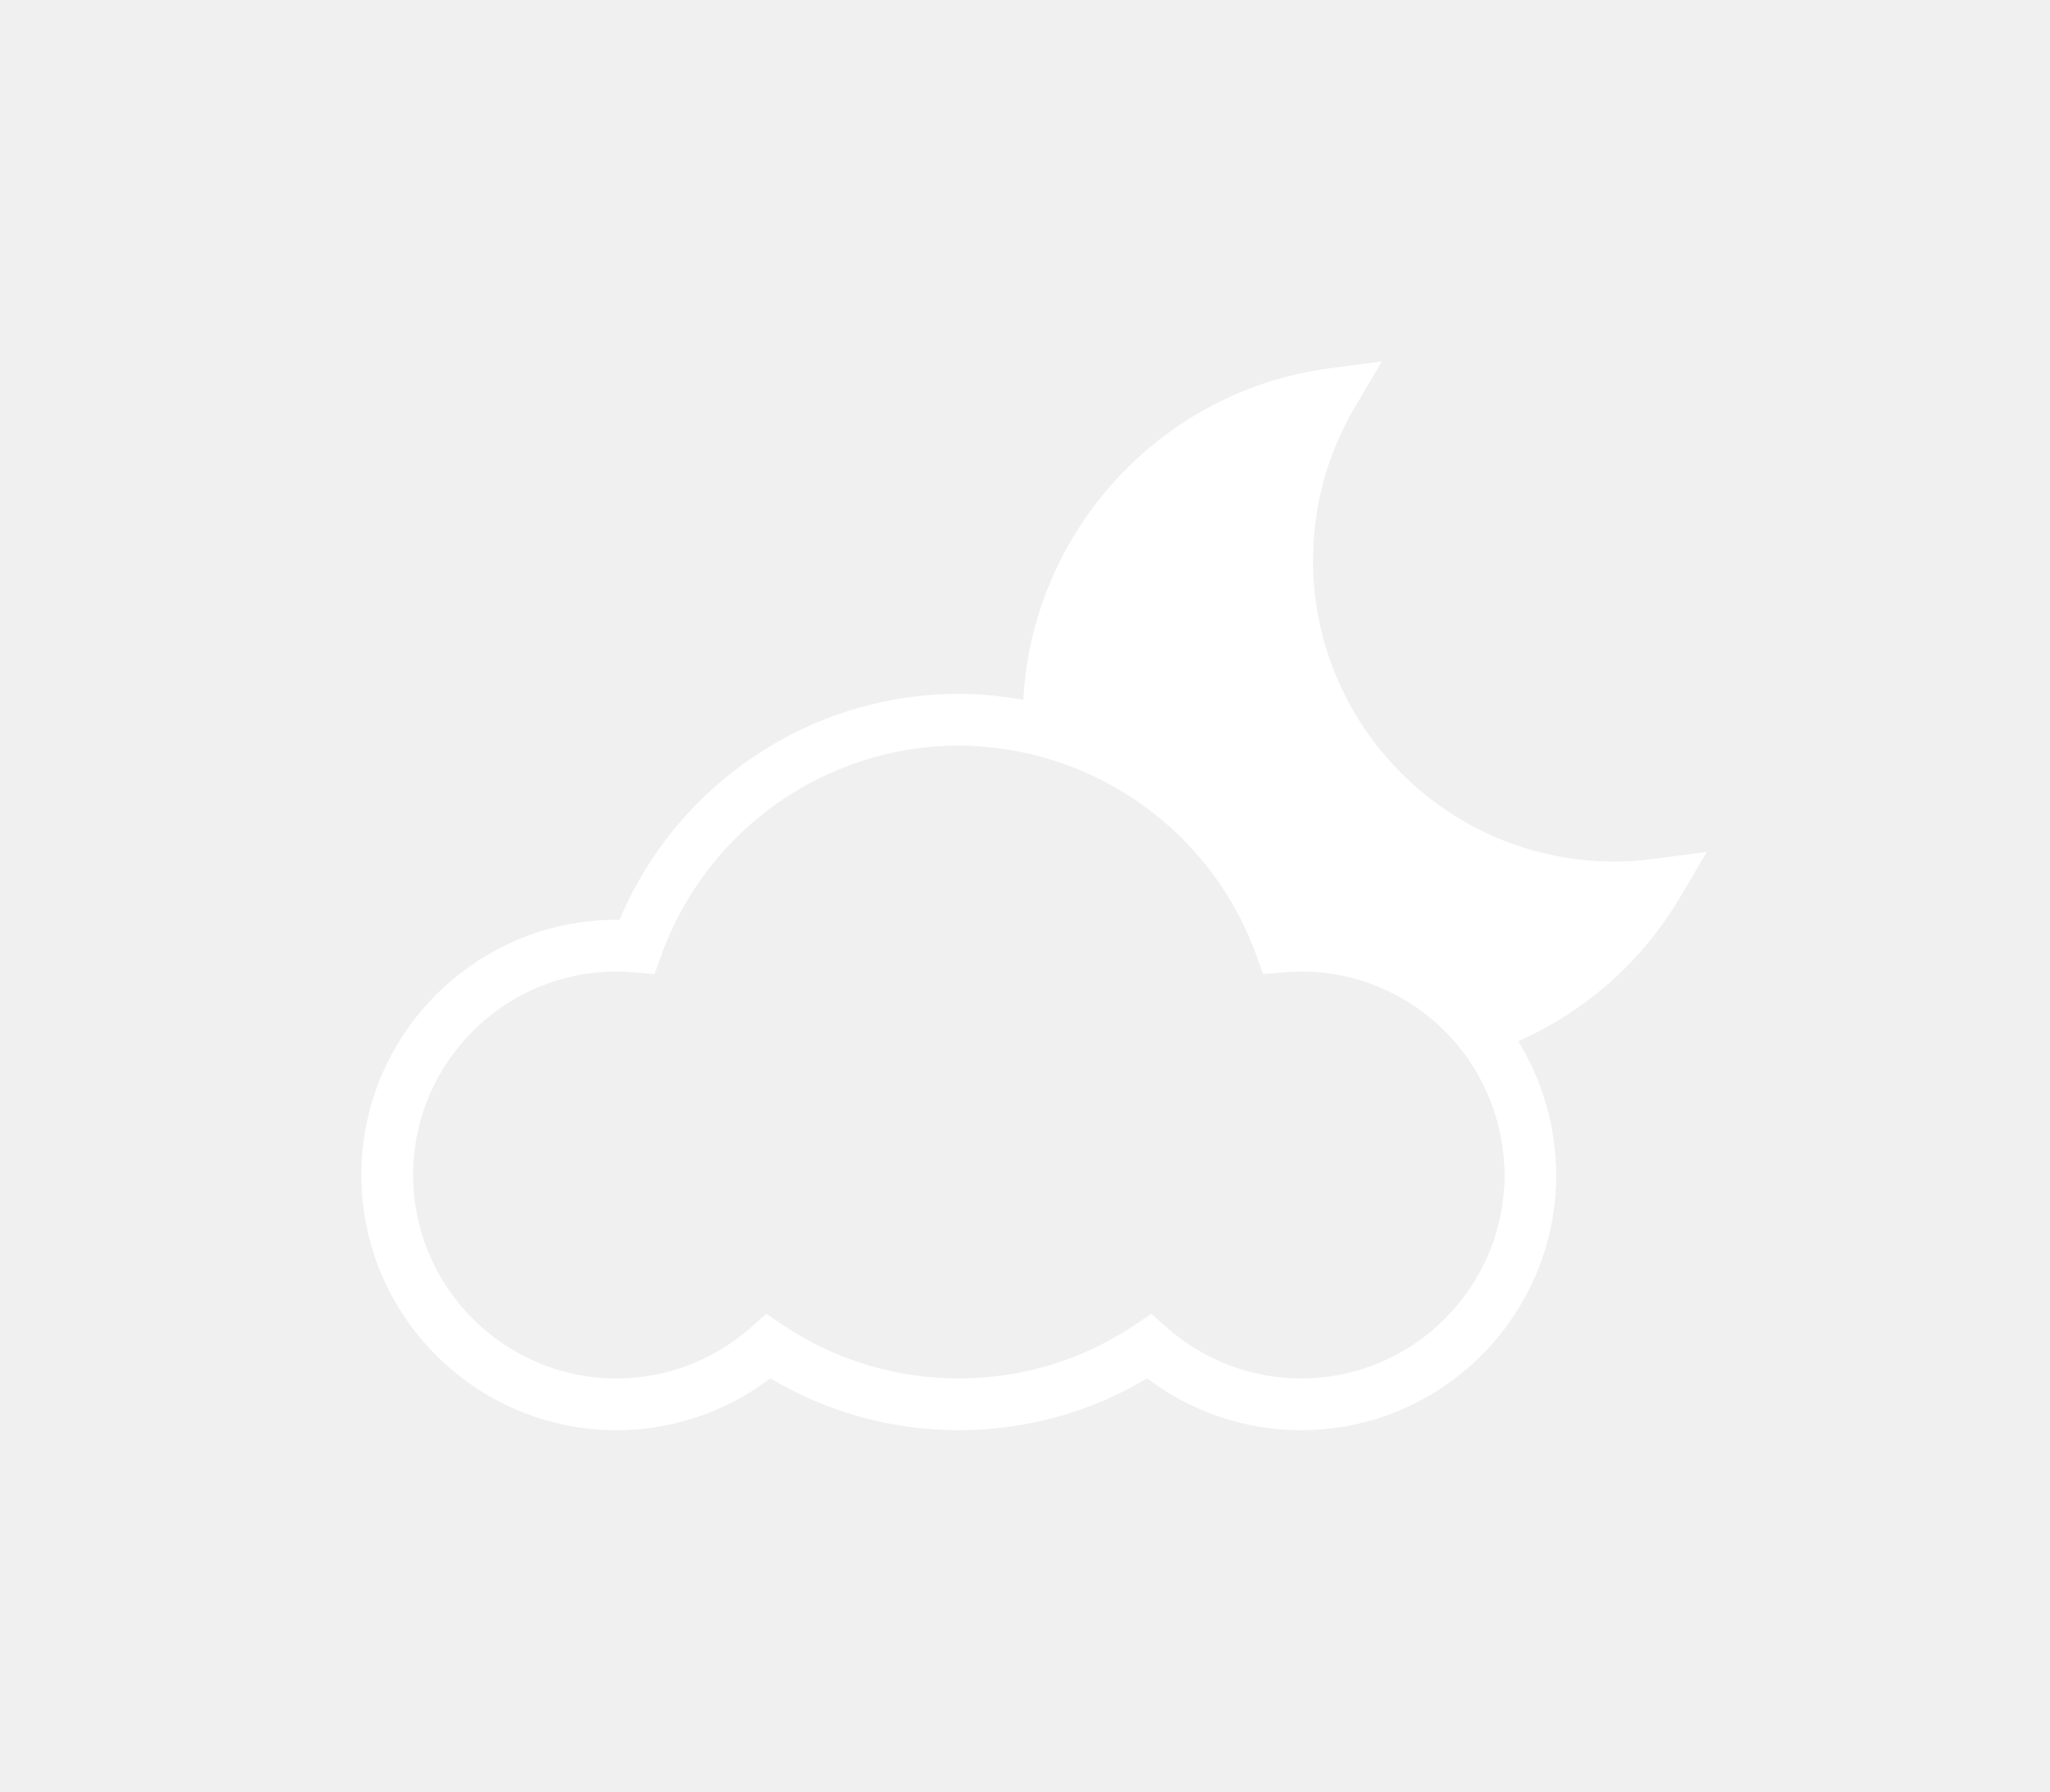
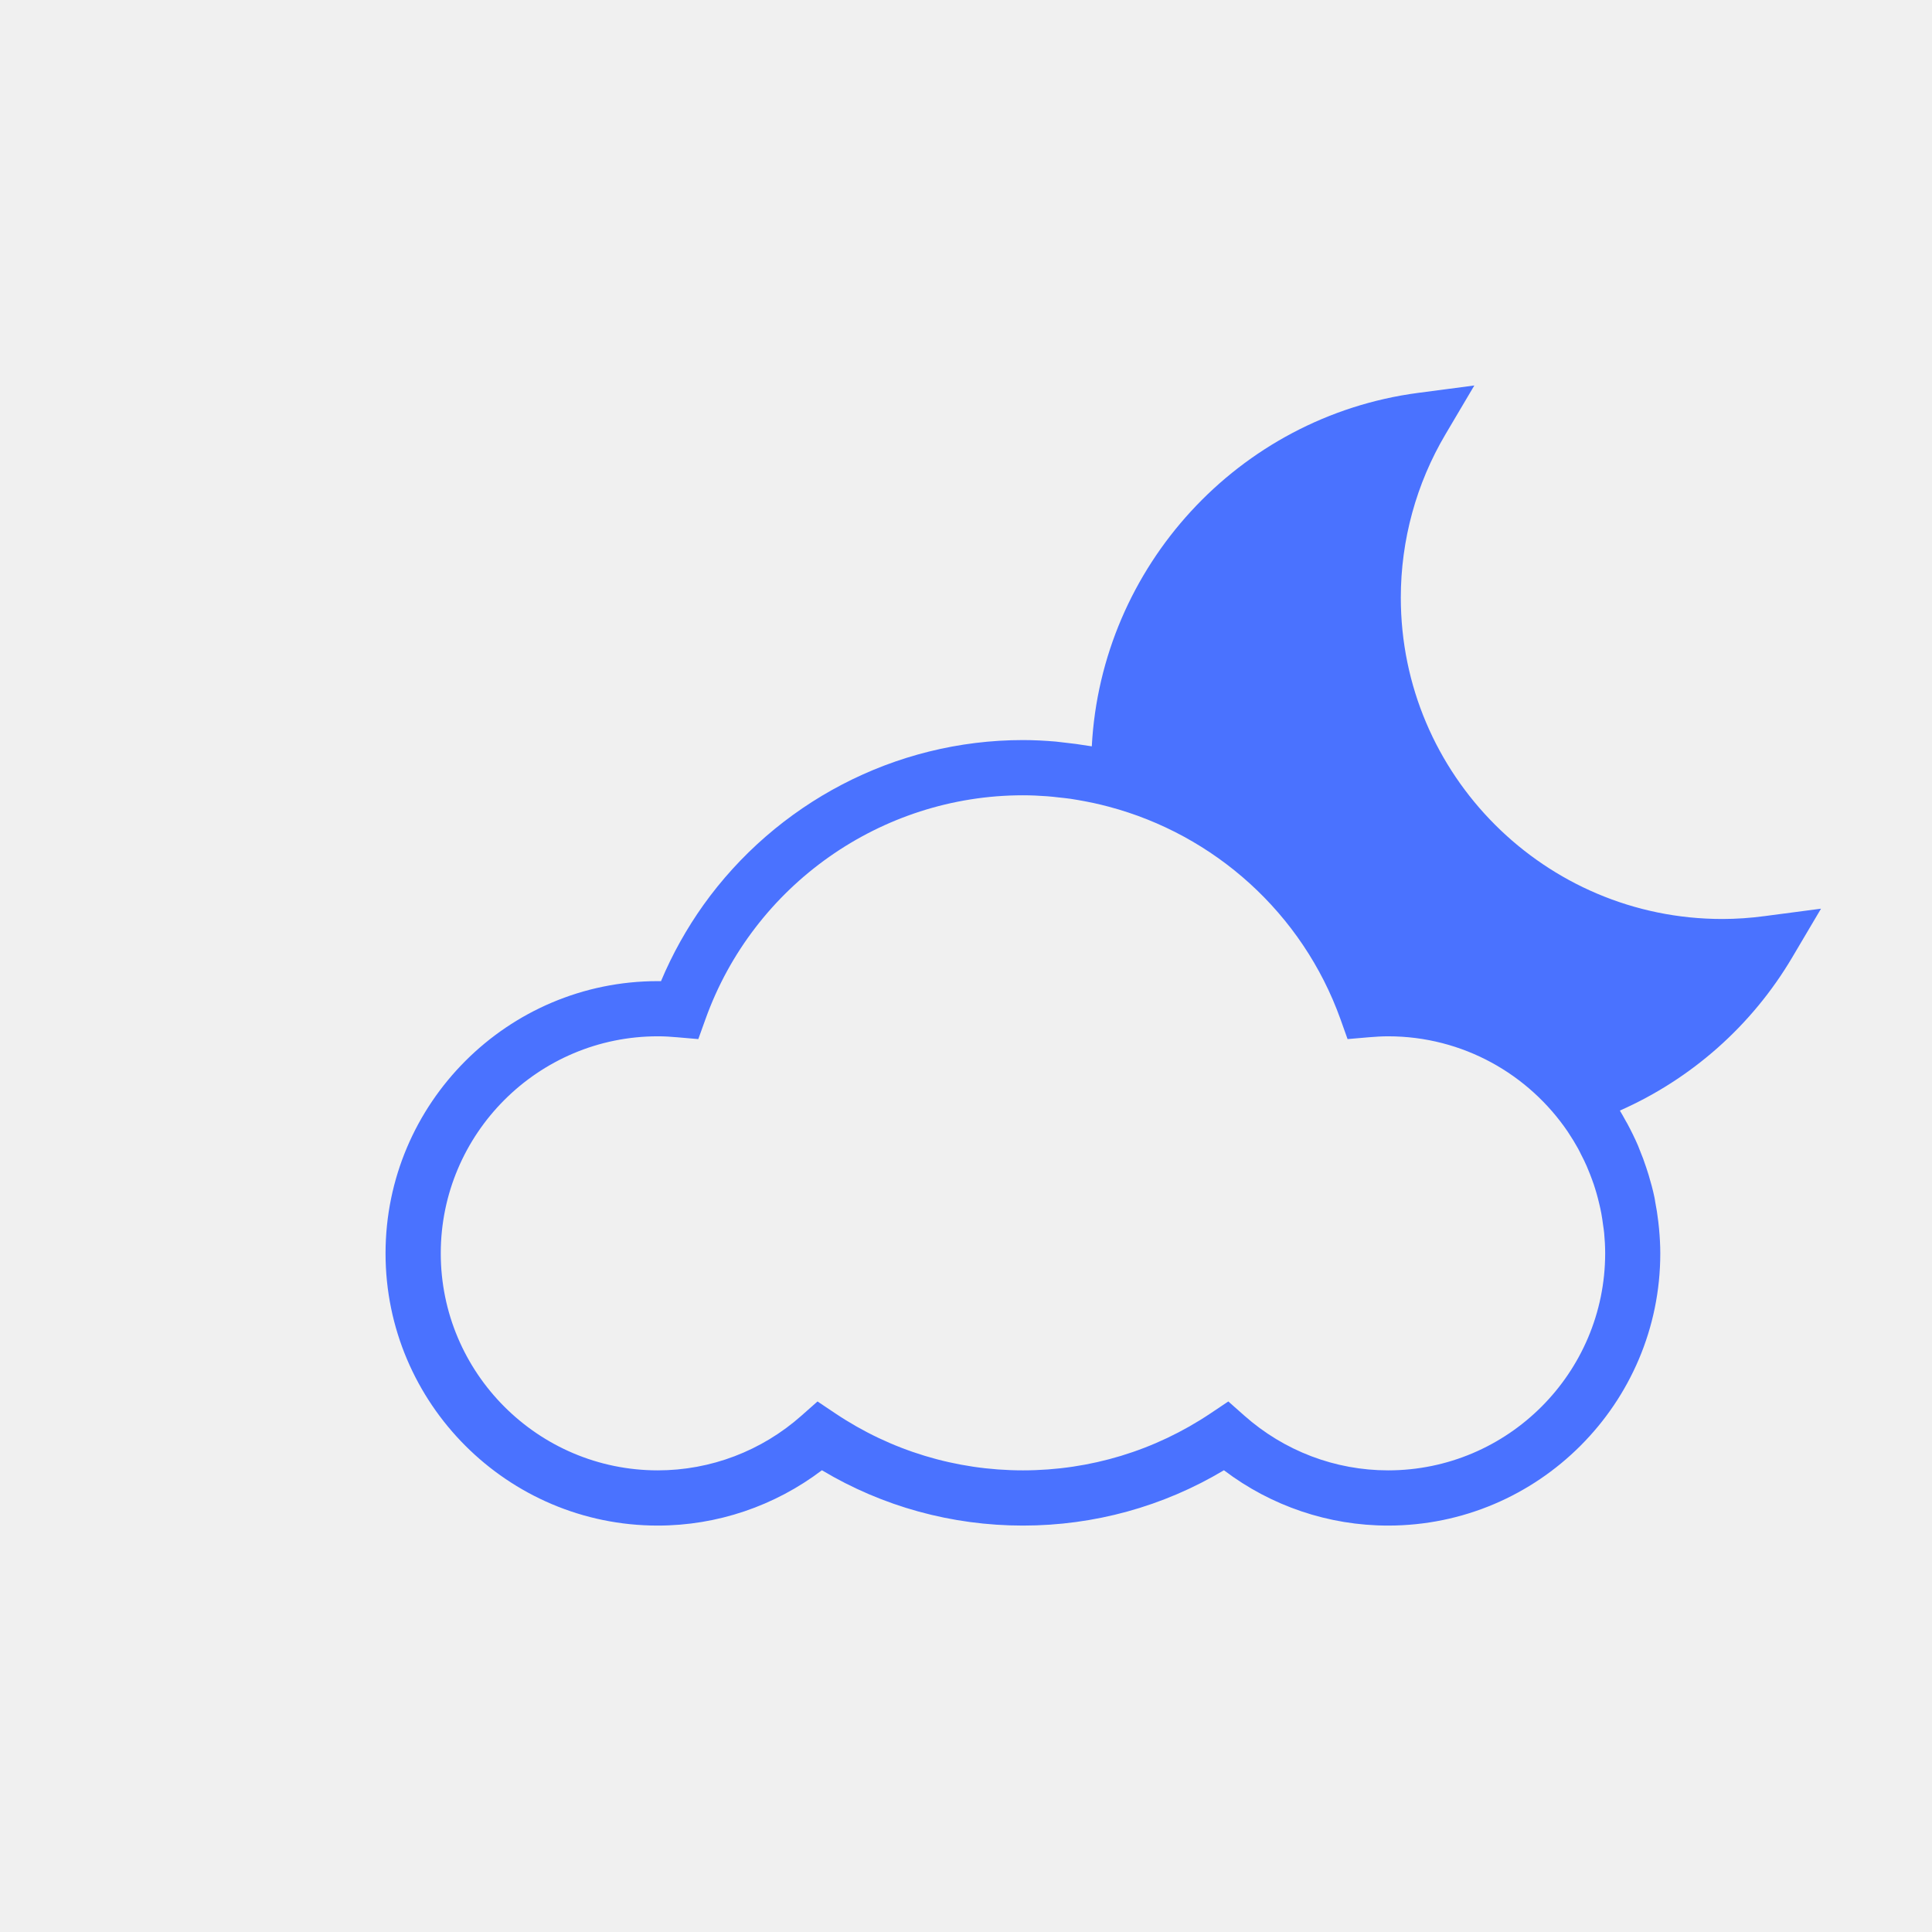
- <svg xmlns="http://www.w3.org/2000/svg" version="1.1" width="460.265" height="402.188" viewBox="0 0 460.265 402.188">
-   <rect fill="transparent" width="460.265" height="402.188" />
-   <g transform="scale(8.11324) translate(10, 10)">
-     <defs id="SvgjsDefs3545" />
-     <g id="SvgjsG3546" featureKey="LwVBM5-0" transform="matrix(0.4771271,0,0,0.4771271,-6.052841,-7.638805)" fill="#fff">
-       <path d="M87.665,44.856c-0.785,0.104-1.562,0.157-2.312,0.157c-9.634,0-17.471-7.838-17.471-17.471c0-3.127,0.839-6.196,2.425-8.877  l1.57-2.655l-3.059,0.403c-9.771,1.292-17.224,9.455-17.737,19.213c-0.051-0.01-0.103-0.012-0.153-0.021  c-0.473-0.081-0.951-0.145-1.433-0.194c-0.126-0.013-0.252-0.032-0.378-0.043c-0.589-0.05-1.182-0.081-1.78-0.081  c-6.987,0-13.426,3.447-17.368,8.967c-0.91,1.274-1.686,2.659-2.307,4.137c-0.059,0-0.117-0.001-0.176-0.001  c-8.16,0-14.8,6.64-14.8,14.8s6.64,14.799,14.8,14.799c3.229,0,6.355-1.061,8.922-3.008c3.301,1.971,7.056,3.008,10.929,3.008  c3.872,0,7.627-1.037,10.927-3.008c2.566,1.947,5.695,3.008,8.924,3.008c8.16,0,14.799-6.639,14.799-14.799  c0-0.448-0.027-0.895-0.068-1.338c-0.012-0.129-0.025-0.256-0.04-0.383c-0.044-0.37-0.1-0.738-0.171-1.103  c-0.014-0.073-0.023-0.149-0.039-0.222c-0.086-0.41-0.195-0.812-0.315-1.213c-0.039-0.131-0.082-0.26-0.125-0.389  c-0.109-0.331-0.229-0.657-0.362-0.979c-0.031-0.077-0.059-0.155-0.092-0.23c-0.175-0.405-0.369-0.803-0.58-1.192  c-0.028-0.051-0.059-0.102-0.087-0.152c-0.104-0.188-0.206-0.377-0.319-0.561c3.896-1.72,7.178-4.621,9.365-8.32l1.57-2.656  L87.665,44.856z M67.188,74.988c-2.875,0-5.65-1.057-7.815-2.977l-0.868-0.77l-0.963,0.646c-3.023,2.027-6.553,3.1-10.204,3.1  s-7.181-1.072-10.206-3.1l-0.963-0.646l-0.867,0.77c-2.164,1.92-4.939,2.977-7.814,2.977c-6.506,0-11.8-5.293-11.8-11.799  s5.294-11.8,11.8-11.8c0.355,0,0.705,0.023,1.053,0.054l1.149,0.098l0.39-1.086c2.609-7.277,9.545-12.168,17.259-12.168  c0.44,0,0.876,0.021,1.311,0.053c0.212,0.016,0.423,0.041,0.635,0.064s0.423,0.045,0.632,0.075c0.267,0.039,0.532,0.087,0.797,0.137  c0.152,0.028,0.303,0.058,0.453,0.09c0.277,0.06,0.555,0.127,0.83,0.2c5.738,1.521,10.531,5.778,12.6,11.549l0.39,1.086l1.149-0.098  c0.349-0.03,0.698-0.054,1.055-0.054c4.062,0,7.652,2.064,9.775,5.199c0.013,0.019,0.023,0.038,0.035,0.058  c0.184,0.274,0.355,0.558,0.516,0.848c0.058,0.104,0.108,0.211,0.162,0.316c0.107,0.207,0.211,0.416,0.305,0.631  c0.064,0.146,0.123,0.293,0.181,0.441c0.071,0.183,0.14,0.367,0.203,0.554c0.056,0.165,0.107,0.333,0.155,0.5  c0.053,0.183,0.1,0.368,0.144,0.555c0.04,0.168,0.079,0.336,0.111,0.506c0.04,0.214,0.07,0.431,0.099,0.648  c0.02,0.144,0.043,0.287,0.057,0.432c0.035,0.366,0.057,0.737,0.057,1.112C78.987,69.695,73.694,74.988,67.188,74.988z" />
+ <svg xmlns="http://www.w3.org/2000/svg" width="36" height="36" viewBox="0 0 36 36" fill="none">
+   <g clip-path="url(#clip0_74_2)">
+     <g clip-path="url(#clip1_74_2)">
+       <path d="M32.883 17.07C32.614 17.106 32.348 17.124 32.091 17.124C28.789 17.124 26.102 14.438 26.102 11.136C26.102 10.064 26.39 9.012 26.934 8.093L27.472 7.183L26.423 7.321C23.074 7.764 20.52 10.562 20.344 13.907C20.326 13.903 20.308 13.902 20.291 13.899C20.129 13.872 19.965 13.85 19.8 13.833C19.757 13.829 19.714 13.822 19.671 13.818C19.469 13.801 19.265 13.79 19.061 13.79C16.666 13.79 14.459 14.972 13.107 16.864C12.796 17.301 12.53 17.775 12.317 18.282C12.296 18.282 12.277 18.282 12.256 18.282C9.46 18.282 7.184 20.558 7.184 23.355C7.184 26.151 9.46 28.427 12.256 28.427C13.363 28.427 14.435 28.063 15.315 27.396C16.446 28.072 17.733 28.427 19.061 28.427C20.388 28.427 21.675 28.072 22.806 27.396C23.685 28.063 24.758 28.427 25.865 28.427C28.662 28.427 30.937 26.151 30.937 23.355C30.937 23.201 30.928 23.048 30.914 22.896C30.91 22.852 30.905 22.808 30.9 22.765C30.885 22.638 30.866 22.512 30.841 22.387C30.837 22.361 30.834 22.335 30.828 22.31C30.799 22.17 30.761 22.032 30.72 21.895C30.707 21.85 30.692 21.805 30.677 21.761C30.64 21.648 30.599 21.536 30.553 21.426C30.543 21.399 30.533 21.373 30.522 21.347C30.462 21.208 30.395 21.072 30.323 20.938C30.313 20.921 30.303 20.903 30.293 20.886C30.257 20.822 30.223 20.757 30.184 20.694C31.519 20.104 32.644 19.11 33.394 17.842L33.932 16.932L32.883 17.07ZM25.865 27.398C24.879 27.398 23.928 27.036 23.186 26.378L22.888 26.114L22.558 26.335C21.522 27.03 20.312 27.398 19.061 27.398C17.809 27.398 16.599 27.03 15.563 26.335L15.233 26.114L14.935 26.378C14.194 27.036 13.242 27.398 12.257 27.398C10.027 27.398 8.213 25.584 8.213 23.354C8.213 21.124 10.027 19.31 12.257 19.31C12.379 19.31 12.499 19.317 12.618 19.328L13.012 19.362L13.146 18.989C14.04 16.495 16.417 14.819 19.061 14.819C19.212 14.819 19.361 14.826 19.511 14.837C19.583 14.842 19.655 14.851 19.728 14.859C19.801 14.867 19.873 14.874 19.945 14.884C20.036 14.898 20.127 14.914 20.218 14.931C20.27 14.941 20.322 14.951 20.373 14.962C20.468 14.983 20.564 15.006 20.658 15.031C22.625 15.552 24.267 17.011 24.977 18.989L25.11 19.362L25.504 19.328C25.624 19.318 25.743 19.31 25.866 19.31C27.258 19.31 28.488 20.017 29.216 21.092C29.221 21.098 29.224 21.105 29.228 21.111C29.291 21.205 29.35 21.303 29.405 21.402C29.425 21.438 29.442 21.474 29.46 21.51C29.497 21.581 29.533 21.653 29.565 21.727C29.587 21.777 29.607 21.827 29.627 21.878C29.651 21.941 29.675 22.004 29.697 22.068C29.716 22.124 29.733 22.182 29.75 22.239C29.768 22.302 29.784 22.365 29.799 22.429C29.813 22.487 29.826 22.544 29.837 22.603C29.851 22.676 29.861 22.75 29.871 22.825C29.878 22.874 29.886 22.923 29.891 22.973C29.903 23.098 29.91 23.226 29.91 23.354C29.909 25.584 28.095 27.398 25.865 27.398Z" fill="#4A72FF" />
    </g>
  </g>
+   <defs>
+     <clipPath id="clip0_74_2">
+       <rect width="280" height="35.61" fill="white" />
+     </clipPath>
+     <clipPath id="clip1_74_2">
+       <rect width="280" height="35.611" fill="white" transform="translate(0 -0.000732422)" />
+     </clipPath>
+   </defs>
</svg>
